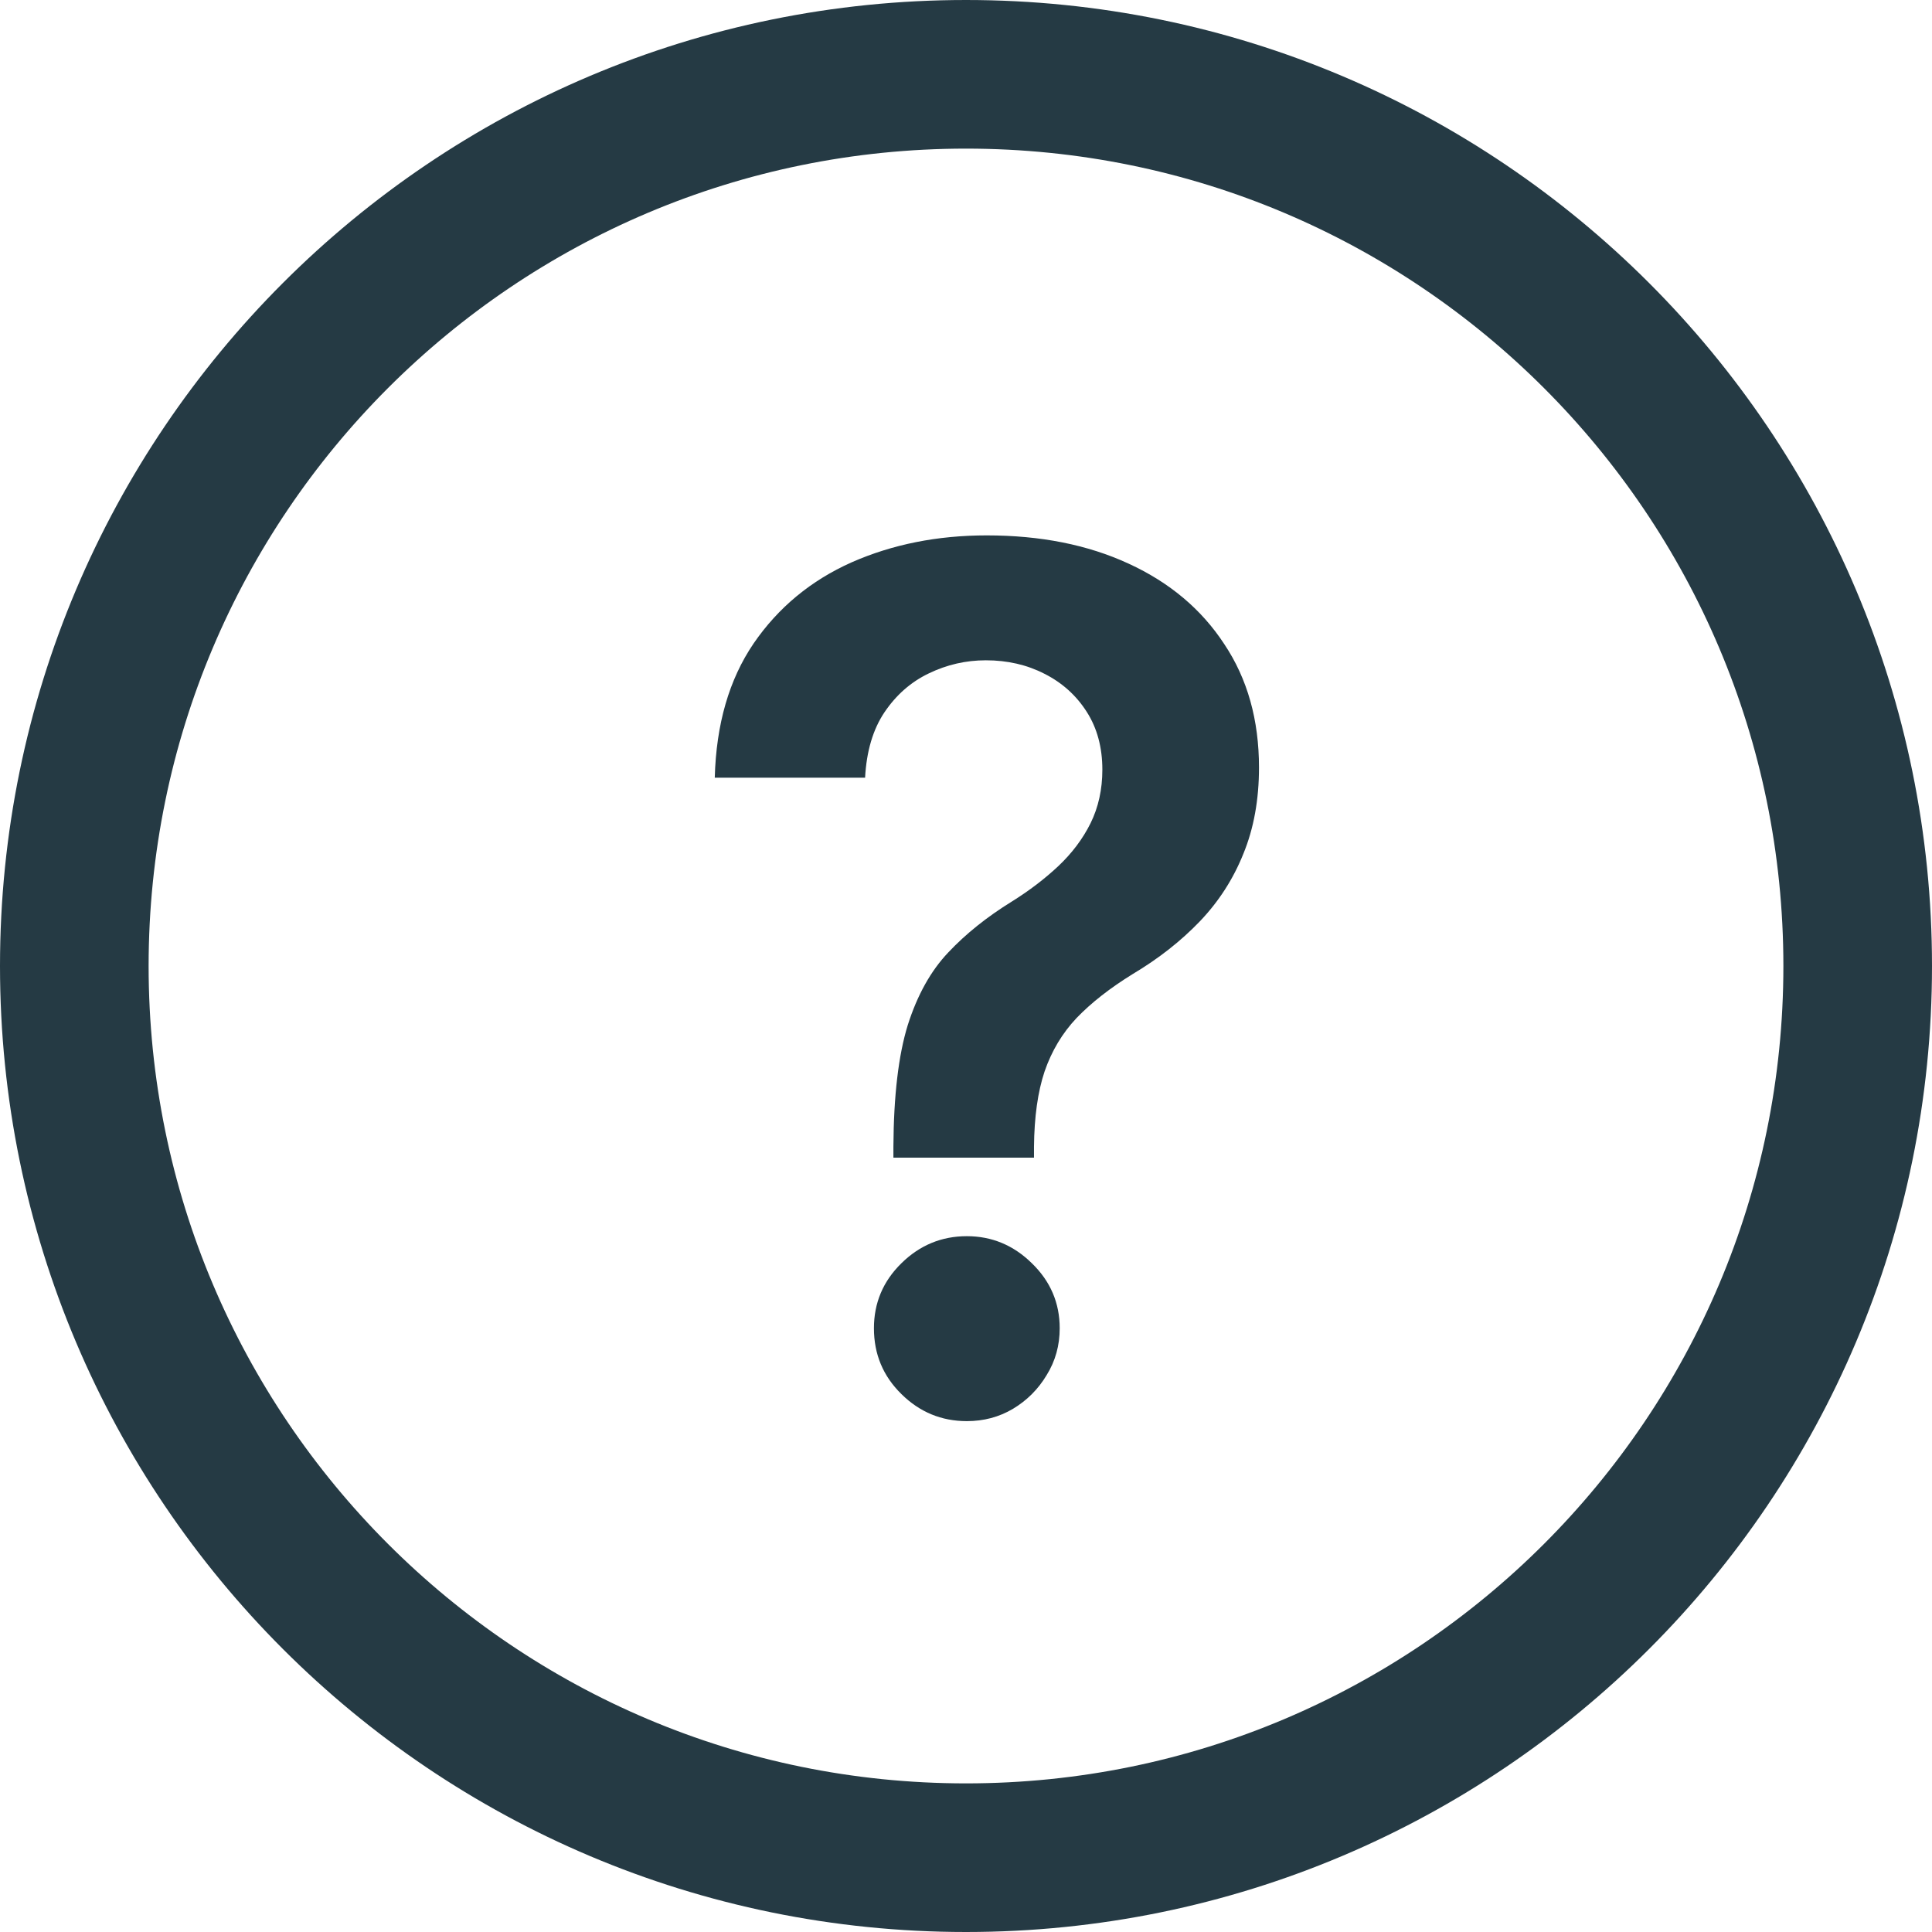
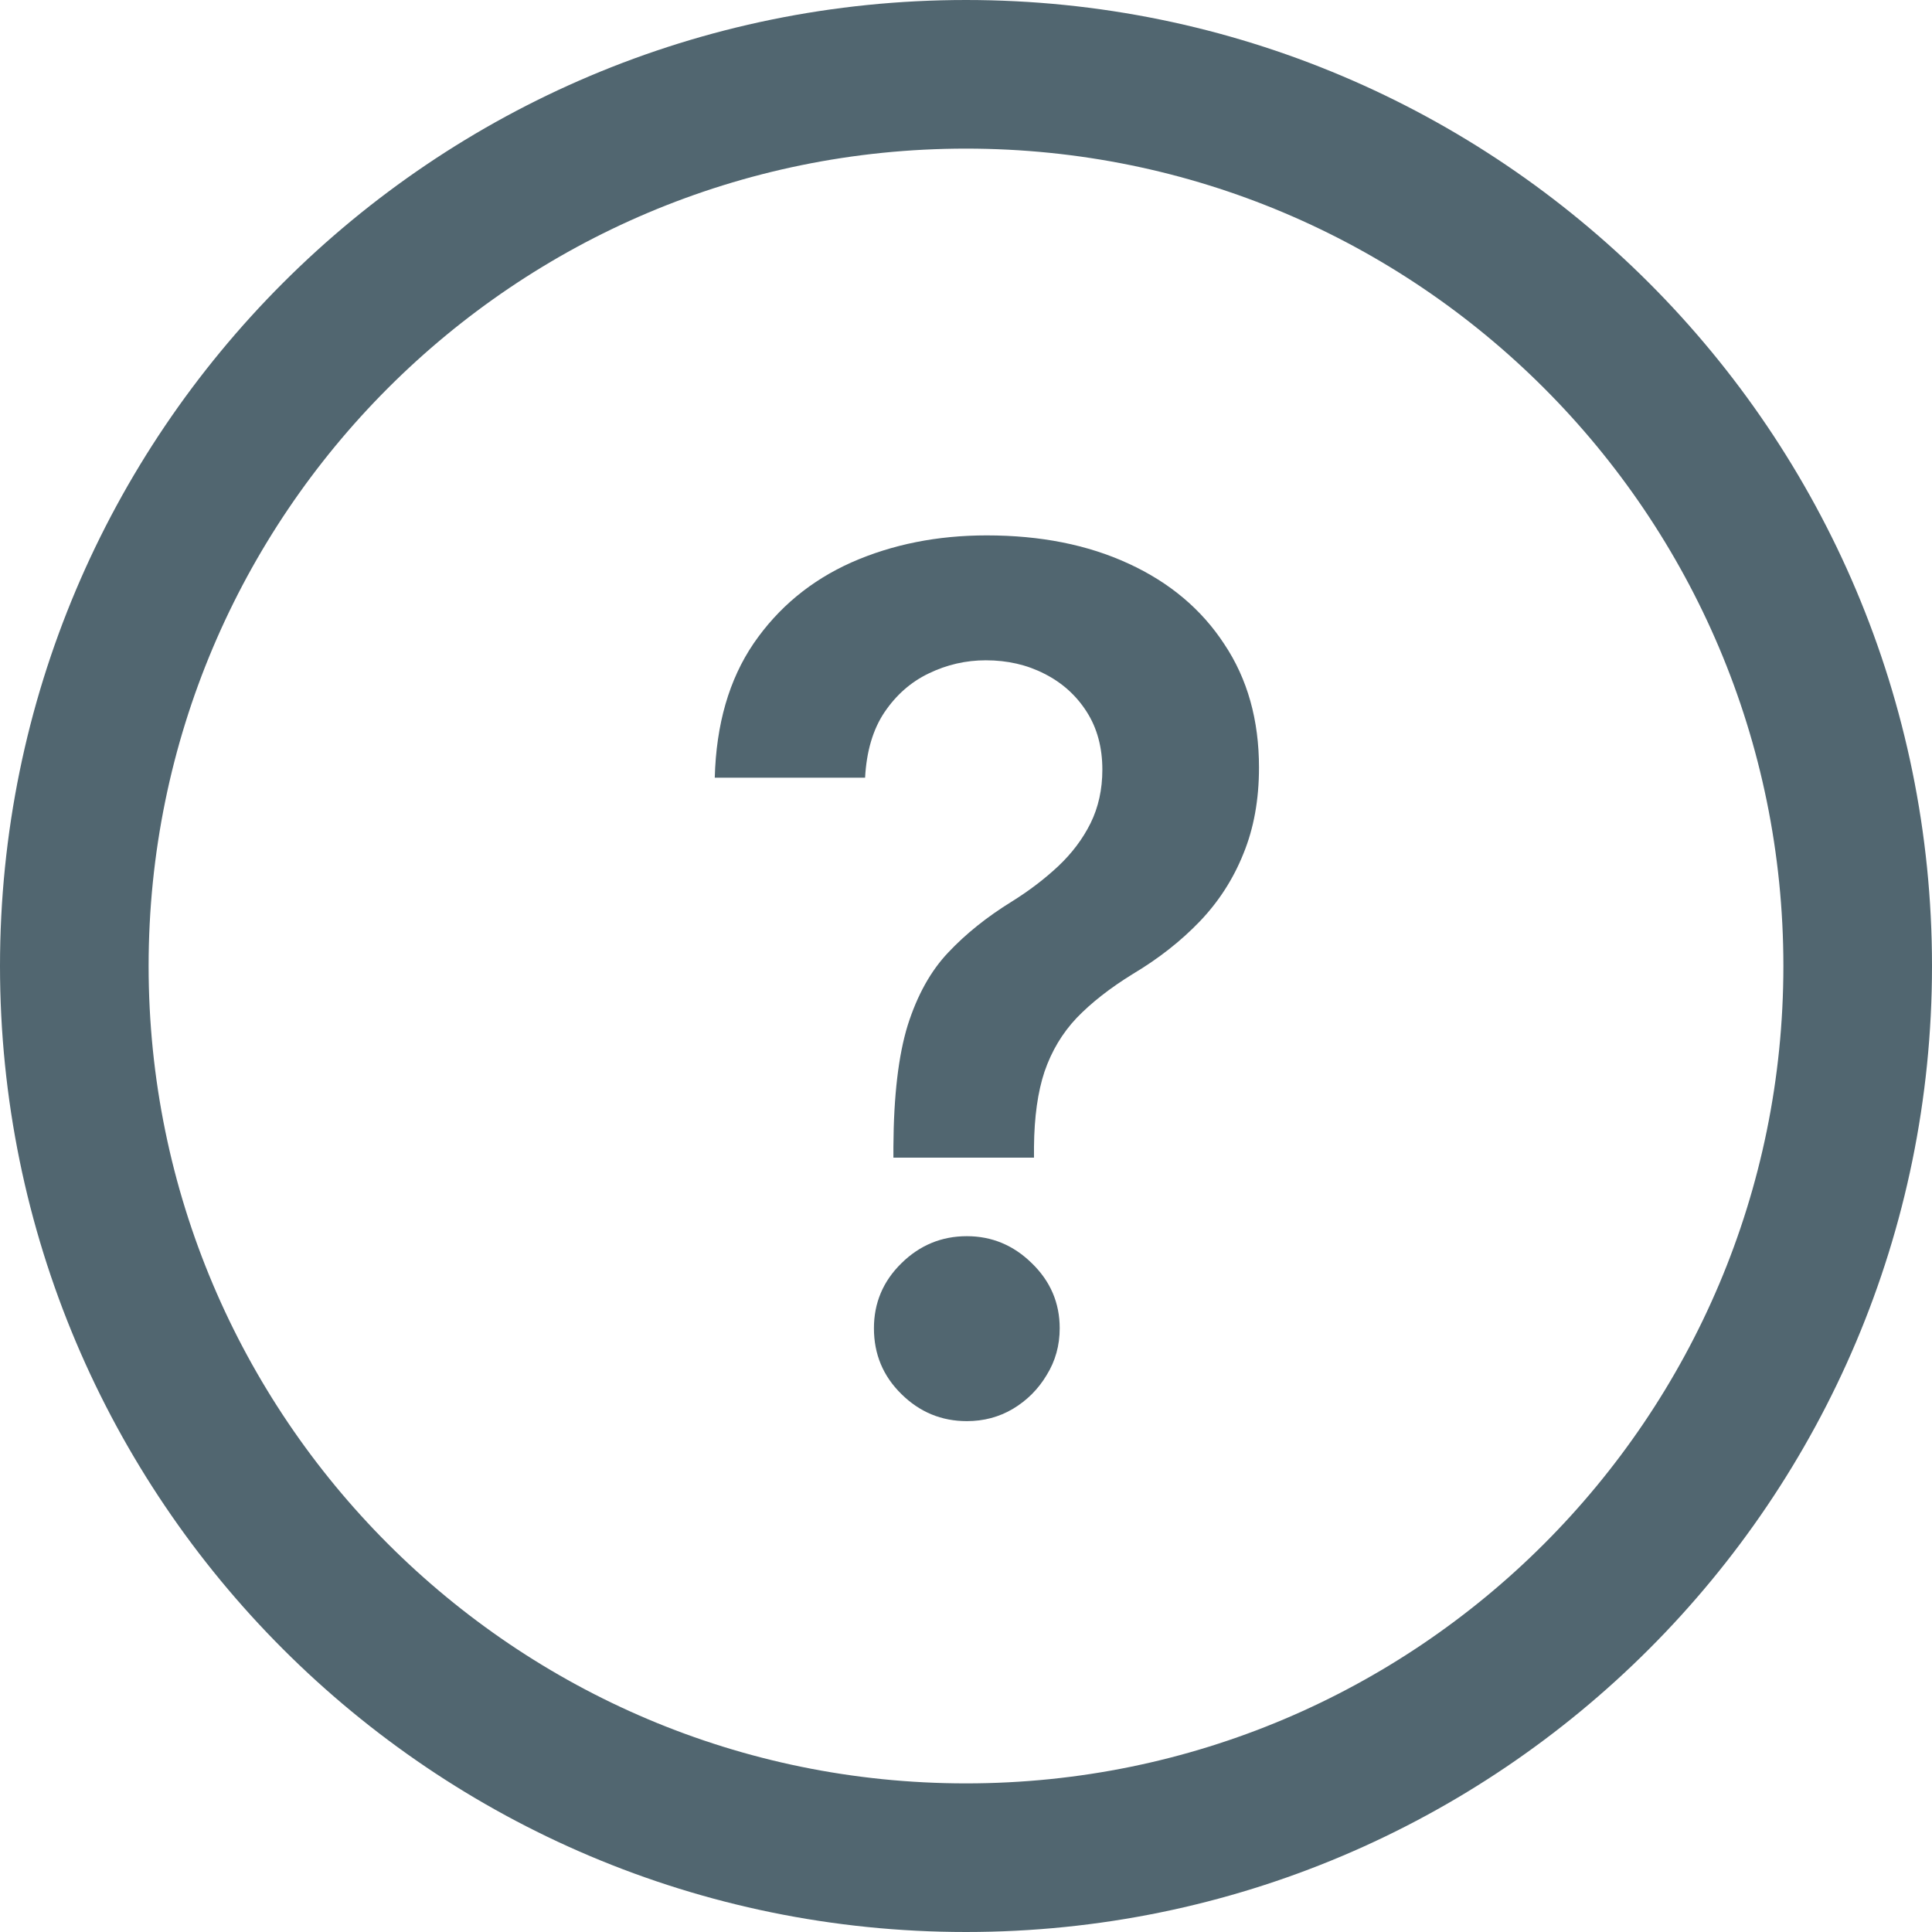
<svg xmlns="http://www.w3.org/2000/svg" width="26" height="26" viewBox="0 0 26 26" fill="none">
-   <path d="M13 25C19.627 25 25 19.627 25 13C25 6.373 19.627 1 13 1C6.373 1 1 6.373 1 13C1 19.627 6.373 25 13 25Z" stroke="#253A44" stroke-width="2" stroke-linecap="round" stroke-linejoin="round" />
-   <path d="M12.023 15.579V15.432C12.027 14.746 12.091 14.201 12.216 13.796C12.345 13.39 12.527 13.064 12.761 12.818C12.996 12.568 13.282 12.339 13.619 12.131C13.85 11.987 14.057 11.829 14.239 11.659C14.424 11.485 14.57 11.292 14.676 11.079C14.782 10.864 14.835 10.623 14.835 10.358C14.835 10.059 14.765 9.799 14.625 9.58C14.485 9.36 14.296 9.189 14.057 9.068C13.822 8.947 13.559 8.886 13.267 8.886C12.998 8.886 12.742 8.945 12.5 9.062C12.261 9.176 12.062 9.35 11.903 9.585C11.748 9.816 11.661 10.11 11.642 10.466H9.619C9.638 9.746 9.812 9.144 10.142 8.659C10.475 8.174 10.915 7.811 11.46 7.568C12.009 7.326 12.616 7.205 13.278 7.205C14.002 7.205 14.638 7.331 15.188 7.585C15.741 7.839 16.171 8.201 16.477 8.67C16.788 9.136 16.943 9.689 16.943 10.329C16.943 10.761 16.873 11.148 16.733 11.489C16.597 11.829 16.401 12.133 16.148 12.398C15.894 12.663 15.593 12.9 15.244 13.108C14.938 13.297 14.686 13.494 14.489 13.699C14.296 13.903 14.152 14.144 14.057 14.421C13.966 14.693 13.919 15.03 13.915 15.432V15.579H12.023ZM13.011 19.125C12.671 19.125 12.377 19.004 12.131 18.761C11.884 18.519 11.761 18.224 11.761 17.875C11.761 17.534 11.884 17.242 12.131 17C12.377 16.758 12.671 16.636 13.011 16.636C13.348 16.636 13.64 16.758 13.886 17C14.136 17.242 14.261 17.534 14.261 17.875C14.261 18.106 14.203 18.316 14.085 18.506C13.972 18.695 13.82 18.847 13.631 18.96C13.445 19.07 13.239 19.125 13.011 19.125Z" fill="#253A44" />
+   <path d="M13 25C19.627 25 25 19.627 25 13C25 6.373 19.627 1 13 1C6.373 1 1 6.373 1 13C1 19.627 6.373 25 13 25Z" stroke="#516670" stroke-width="2" stroke-linecap="round" stroke-linejoin="round" />
+   <path d="M12.023 15.579V15.432C12.027 14.746 12.091 14.201 12.216 13.796C12.345 13.39 12.527 13.064 12.761 12.818C12.996 12.568 13.282 12.339 13.619 12.131C13.85 11.987 14.057 11.829 14.239 11.659C14.424 11.485 14.57 11.292 14.676 11.079C14.782 10.864 14.835 10.623 14.835 10.358C14.835 10.059 14.765 9.799 14.625 9.58C14.485 9.36 14.296 9.189 14.057 9.068C13.822 8.947 13.559 8.886 13.267 8.886C12.998 8.886 12.742 8.945 12.5 9.062C12.261 9.176 12.062 9.35 11.903 9.585C11.748 9.816 11.661 10.11 11.642 10.466H9.619C9.638 9.746 9.812 9.144 10.142 8.659C10.475 8.174 10.915 7.811 11.46 7.568C12.009 7.326 12.616 7.205 13.278 7.205C14.002 7.205 14.638 7.331 15.188 7.585C15.741 7.839 16.171 8.201 16.477 8.67C16.788 9.136 16.943 9.689 16.943 10.329C16.943 10.761 16.873 11.148 16.733 11.489C16.597 11.829 16.401 12.133 16.148 12.398C15.894 12.663 15.593 12.9 15.244 13.108C14.938 13.297 14.686 13.494 14.489 13.699C14.296 13.903 14.152 14.144 14.057 14.421C13.966 14.693 13.919 15.03 13.915 15.432V15.579H12.023ZM13.011 19.125C12.671 19.125 12.377 19.004 12.131 18.761C11.884 18.519 11.761 18.224 11.761 17.875C11.761 17.534 11.884 17.242 12.131 17C12.377 16.758 12.671 16.636 13.011 16.636C13.348 16.636 13.64 16.758 13.886 17C14.136 17.242 14.261 17.534 14.261 17.875C14.261 18.106 14.203 18.316 14.085 18.506C13.972 18.695 13.82 18.847 13.631 18.96C13.445 19.07 13.239 19.125 13.011 19.125Z" fill="#516670" />
</svg>
